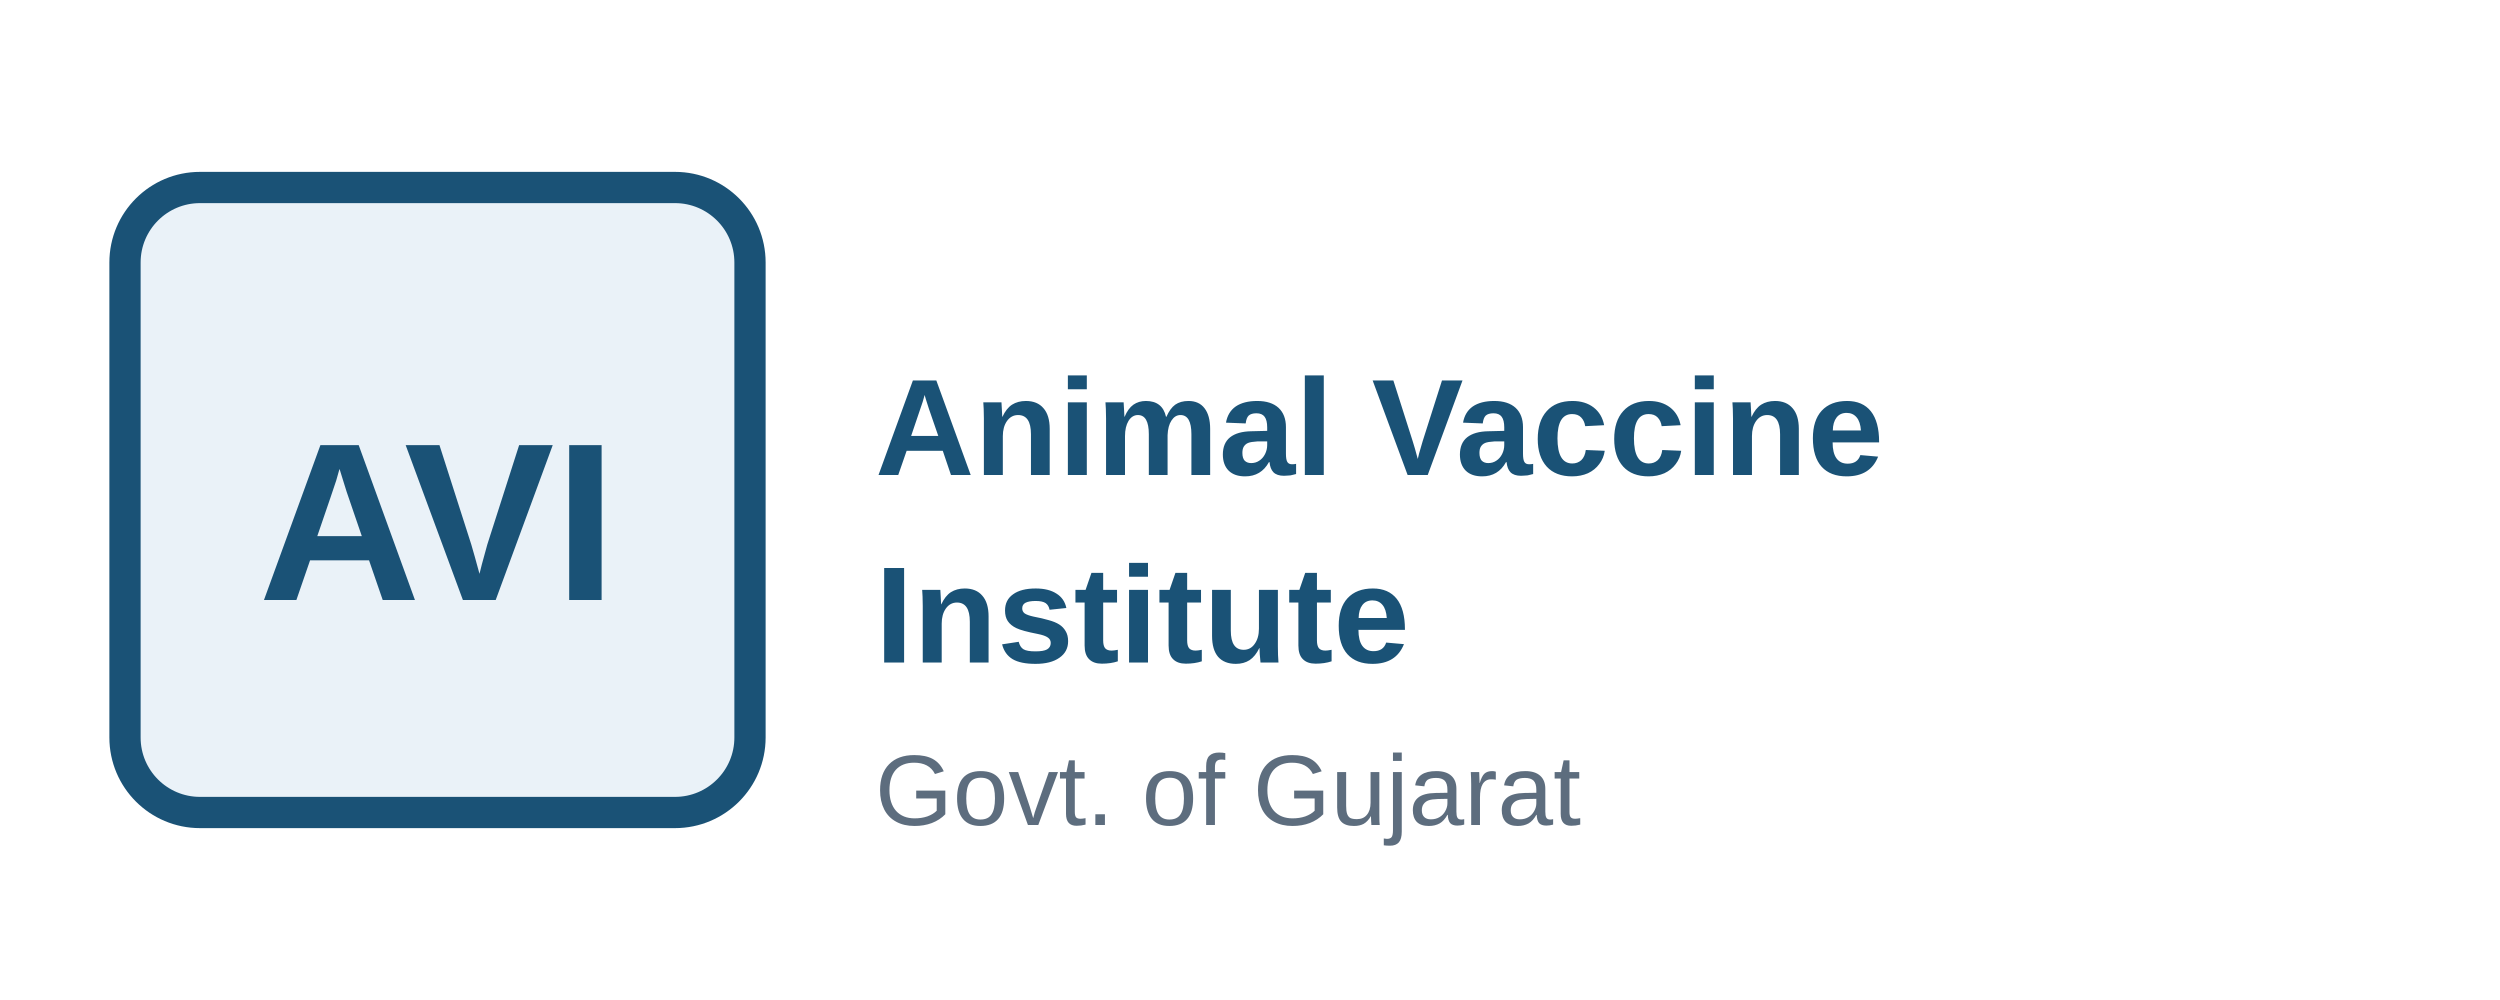
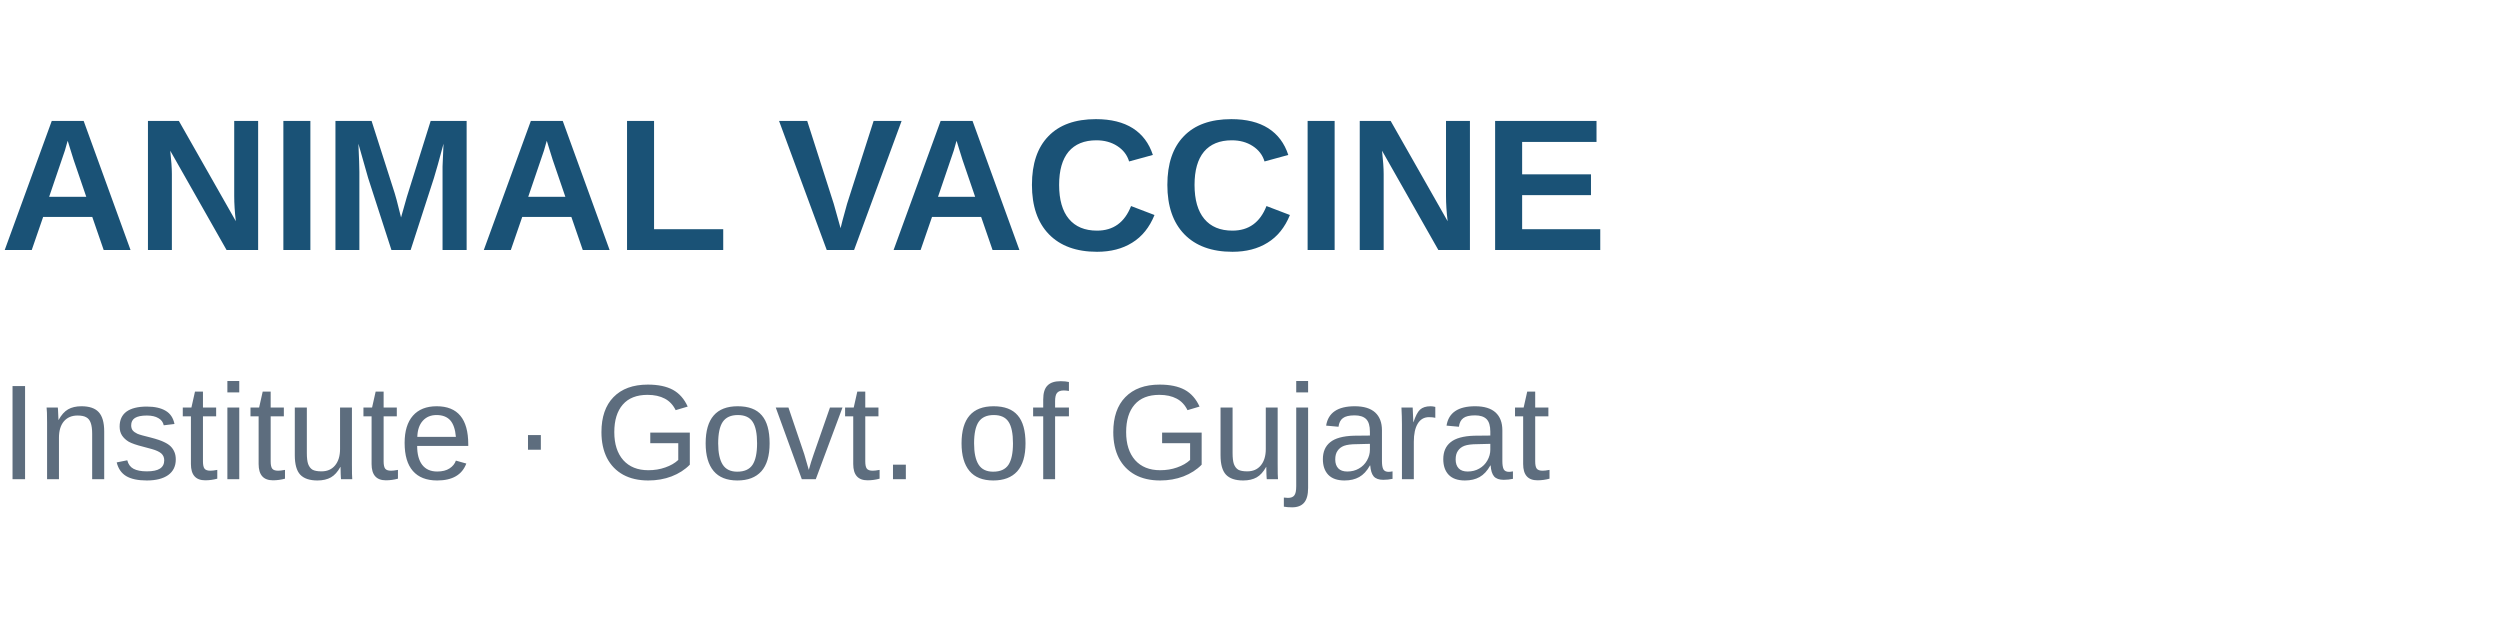
- <svg xmlns="http://www.w3.org/2000/svg" viewBox="0 0 200 80" fill="none">
-   <rect x="10" y="15" width="50" height="50" rx="6" stroke="#1a5276" stroke-width="2.5" fill="#eaf2f8" />
-   <text x="35" y="48" text-anchor="middle" font-family="Arial, sans-serif" font-size="18" font-weight="700" fill="#1a5276">AVI</text>
-   <text x="70" y="38" font-family="Arial, sans-serif" font-size="11" font-weight="700" fill="#1a5276">Animal Vaccine</text>
-   <text x="70" y="53" font-family="Arial, sans-serif" font-size="11" font-weight="700" fill="#1a5276">Institute</text>
-   <text x="70" y="66" font-family="Arial, sans-serif" font-size="8" fill="#5d6d7e">Govt. of Gujarat</text>
+ <svg xmlns="http://www.w3.org/2000/svg" viewBox="0 0 240 60" fill="none">
+   <text x="0" y="24" font-family="Arial, sans-serif" font-size="18" font-weight="700" fill="#1a5276">ANIMAL VACCINE</text>
+   <text x="0" y="46" font-family="Arial, sans-serif" font-size="13" font-weight="500" fill="#5d6d7e">Institute · Govt. of Gujarat</text>
</svg>
